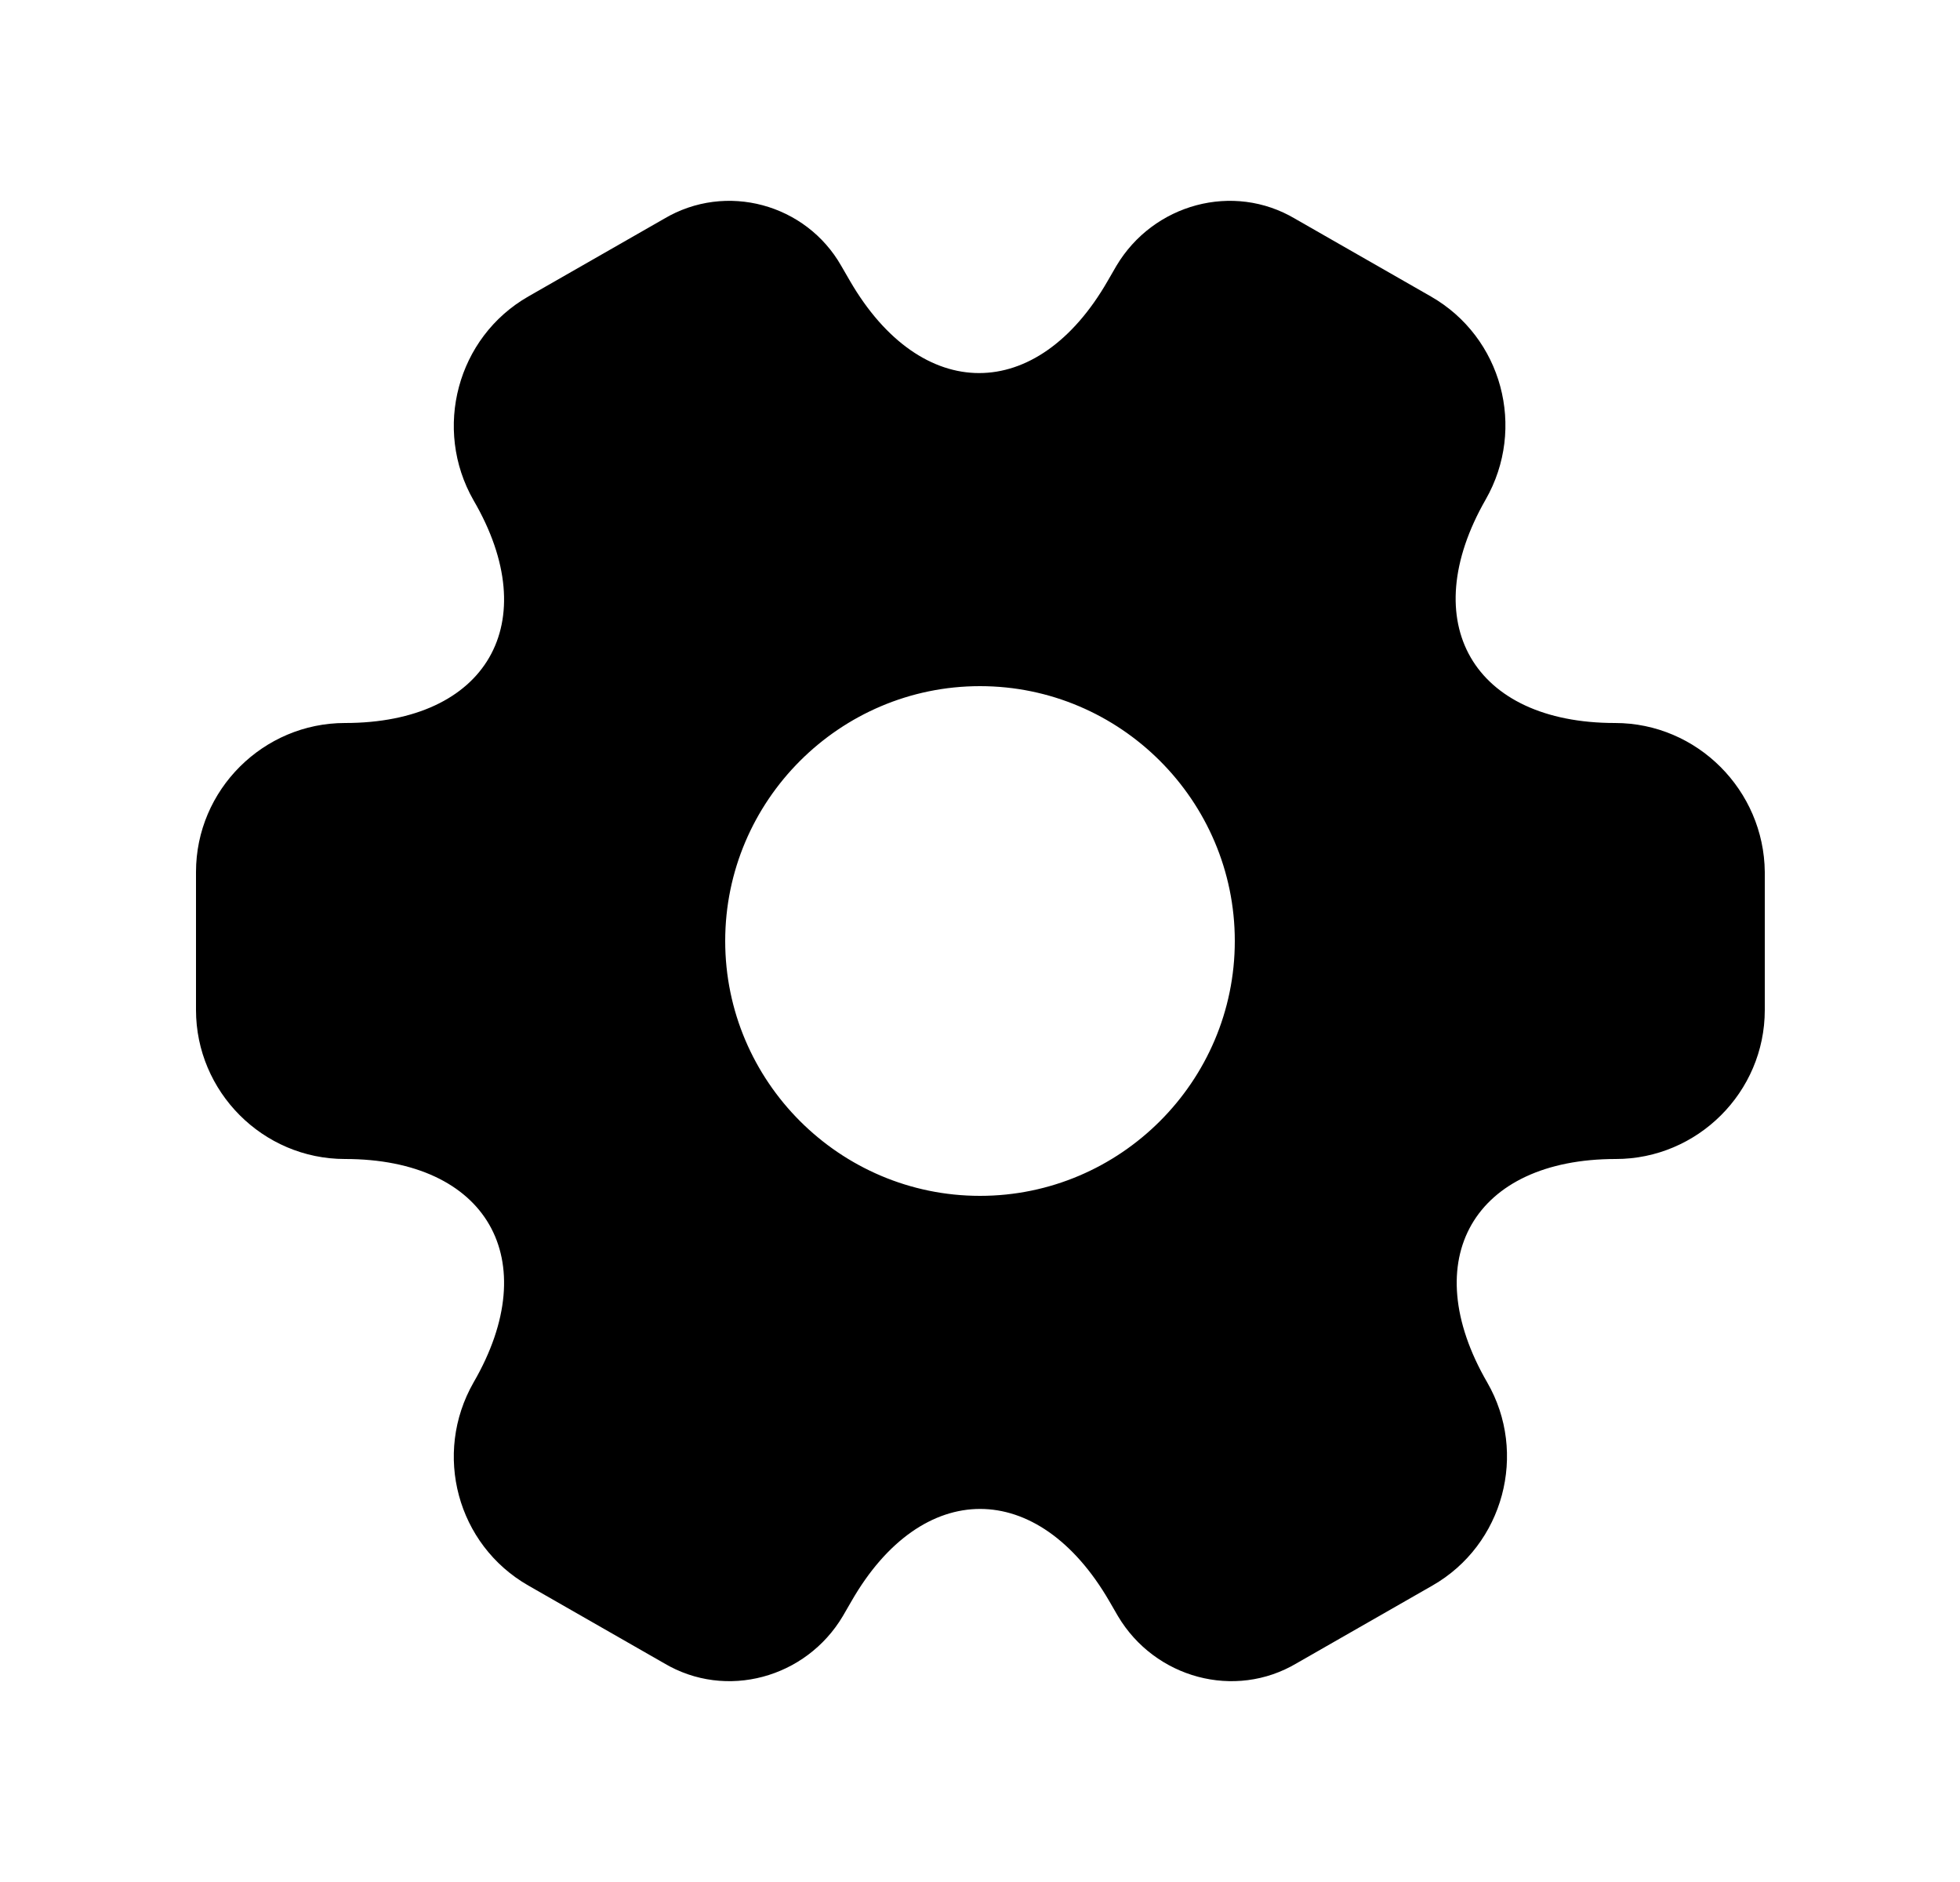
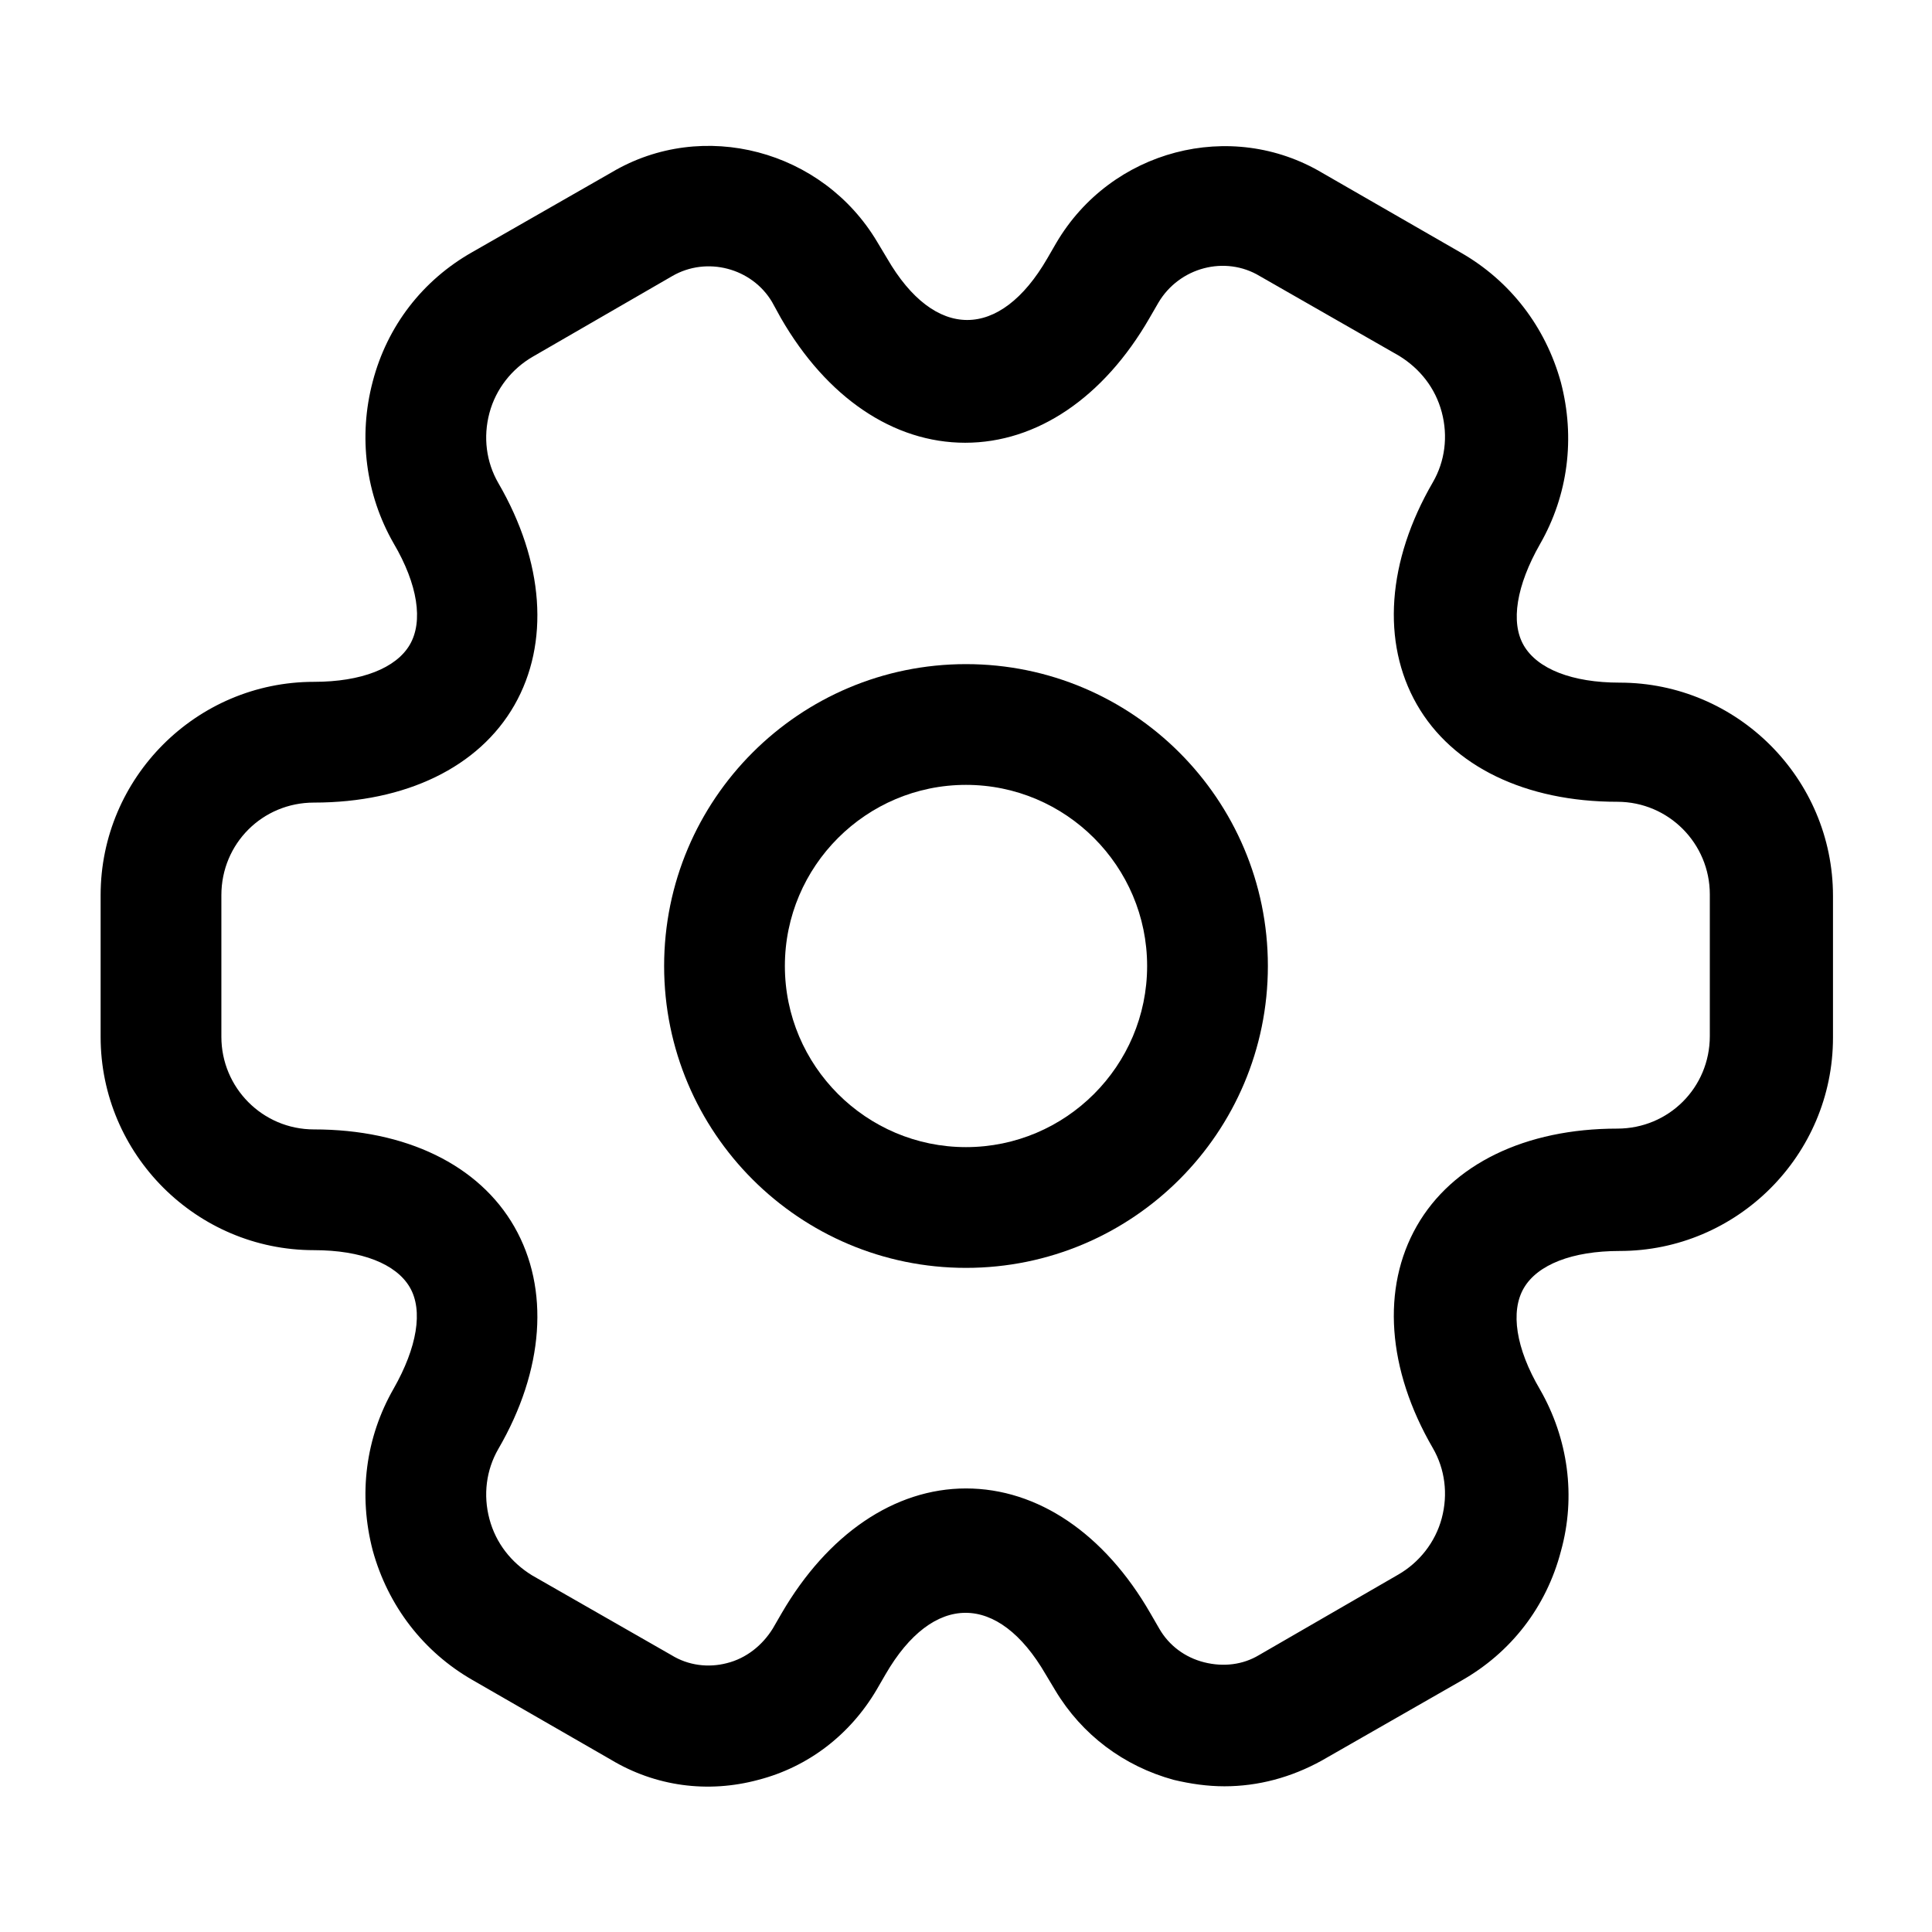
- <svg xmlns="http://www.w3.org/2000/svg" width="25" height="24" viewBox="0 0 25 24" fill="currentColor">
-   <path d="M20.6 9.22C18.79 9.22 18.05 7.94 18.95 6.37C19.47 5.46 19.16 4.3 18.25 3.78L16.52 2.79C15.73 2.32 14.71 2.6 14.24 3.39L14.13 3.58C13.23 5.15 11.75 5.15 10.84 3.58L10.73 3.39C10.28 2.6 9.26 2.32 8.47 2.79L6.74 3.78C5.83 4.3 5.52 5.47 6.04 6.38C6.95 7.94 6.21 9.22 4.4 9.22C3.36 9.22 2.5 10.07 2.5 11.12V12.88C2.5 13.92 3.35 14.78 4.4 14.78C6.21 14.78 6.95 16.06 6.04 17.63C5.52 18.54 5.83 19.7 6.74 20.22L8.47 21.21C9.26 21.68 10.28 21.4 10.75 20.61L10.86 20.42C11.76 18.85 13.24 18.85 14.15 20.42L14.26 20.61C14.73 21.4 15.75 21.68 16.54 21.21L18.27 20.22C19.18 19.7 19.49 18.53 18.97 17.63C18.06 16.06 18.8 14.78 20.61 14.78C21.65 14.78 22.51 13.93 22.51 12.88V11.12C22.5 10.08 21.65 9.22 20.6 9.22ZM12.5 15.25C10.71 15.25 9.25 13.79 9.25 12C9.25 10.21 10.71 8.75 12.5 8.75C14.29 8.75 15.75 10.21 15.75 12C15.75 13.79 14.29 15.25 12.5 15.25Z" />
+ <svg xmlns="http://www.w3.org/2000/svg" width="24" height="24" viewBox="0 0 24 24" fill="none">
+   <path d="M12 15.75C9.93 15.75 8.25 14.07 8.25 12C8.25 9.93 9.93 8.25 12 8.25C14.07 8.25 15.75 9.93 15.75 12C15.75 14.07 14.07 15.75 12 15.75ZM12 9.75C10.76 9.75 9.75 10.76 9.75 12C9.75 13.24 10.76 14.25 12 14.25C13.24 14.25 14.25 13.24 14.25 12C14.25 10.76 13.24 9.75 12 9.75Z" fill="currentColor" />
+   <path d="M15.21 22.19C15 22.19 14.79 22.16 14.58 22.11C13.96 21.94 13.44 21.55 13.11 21L12.99 20.8C12.4 19.78 11.59 19.78 11 20.8L10.89 20.99C10.56 21.55 10.04 21.95 9.42 22.11C8.79 22.28 8.14 22.19 7.59 21.86L5.87 20.87C5.26 20.52 4.82 19.95 4.63 19.26C4.45 18.57 4.54 17.86 4.89 17.25C5.18 16.74 5.26 16.28 5.09 15.99C4.92 15.7 4.49 15.53 3.9 15.53C2.44 15.53 1.25 14.34 1.25 12.88V11.12C1.25 9.66 2.44 8.47 3.9 8.47C4.49 8.47 4.92 8.3 5.09 8.01C5.26 7.72 5.19 7.26 4.89 6.75C4.54 6.14 4.45 5.42 4.63 4.74C4.81 4.05 5.25 3.48 5.87 3.13L7.6 2.14C8.73 1.47 10.22 1.86 10.9 3.01L11.02 3.21C11.61 4.23 12.42 4.23 13.01 3.21L13.12 3.02C13.8 1.86 15.29 1.47 16.43 2.15L18.15 3.14C18.76 3.49 19.2 4.06 19.39 4.75C19.57 5.44 19.48 6.15 19.13 6.76C18.84 7.27 18.76 7.73 18.93 8.02C19.1 8.31 19.53 8.48 20.12 8.48C21.58 8.48 22.77 9.67 22.77 11.13V12.89C22.77 14.35 21.58 15.54 20.12 15.54C19.53 15.54 19.1 15.71 18.93 16C18.76 16.29 18.83 16.75 19.13 17.26C19.48 17.87 19.58 18.59 19.39 19.27C19.21 19.96 18.77 20.53 18.15 20.88L16.42 21.87C16.04 22.08 15.63 22.19 15.21 22.19ZM12 18.49C12.89 18.49 13.72 19.05 14.29 20.04L14.4 20.23C14.52 20.44 14.72 20.59 14.96 20.65C15.2 20.71 15.44 20.68 15.64 20.56L17.37 19.56C17.63 19.41 17.83 19.16 17.91 18.86C17.99 18.56 17.95 18.25 17.8 17.99C17.23 17.01 17.16 16 17.6 15.23C18.04 14.46 18.95 14.02 20.09 14.02C20.73 14.02 21.24 13.51 21.24 12.87V11.11C21.24 10.48 20.73 9.96 20.09 9.96C18.95 9.96 18.04 9.52 17.6 8.75C17.16 7.98 17.23 6.97 17.8 5.99C17.95 5.73 17.99 5.42 17.91 5.12C17.83 4.82 17.64 4.58 17.38 4.42L15.65 3.43C15.22 3.17 14.65 3.32 14.39 3.76L14.28 3.95C13.71 4.94 12.88 5.5 11.99 5.5C11.1 5.5 10.27 4.94 9.7 3.95L9.59 3.75C9.34 3.33 8.78 3.18 8.35 3.43L6.62 4.43C6.36 4.58 6.16 4.83 6.08 5.13C6 5.43 6.04 5.74 6.19 6C6.76 6.98 6.83 7.99 6.39 8.76C5.95 9.53 5.04 9.97 3.9 9.97C3.26 9.97 2.75 10.48 2.75 11.12V12.88C2.75 13.51 3.26 14.03 3.9 14.03C5.04 14.03 5.95 14.47 6.39 15.24C6.83 16.01 6.76 17.02 6.19 18C6.04 18.26 6 18.57 6.08 18.87C6.16 19.17 6.35 19.41 6.61 19.57L8.34 20.56C8.55 20.69 8.8 20.72 9.03 20.66C9.27 20.6 9.47 20.44 9.6 20.23L9.71 20.04C10.28 19.06 11.11 18.49 12 18.49Z" fill="currentColor" />
</svg>
